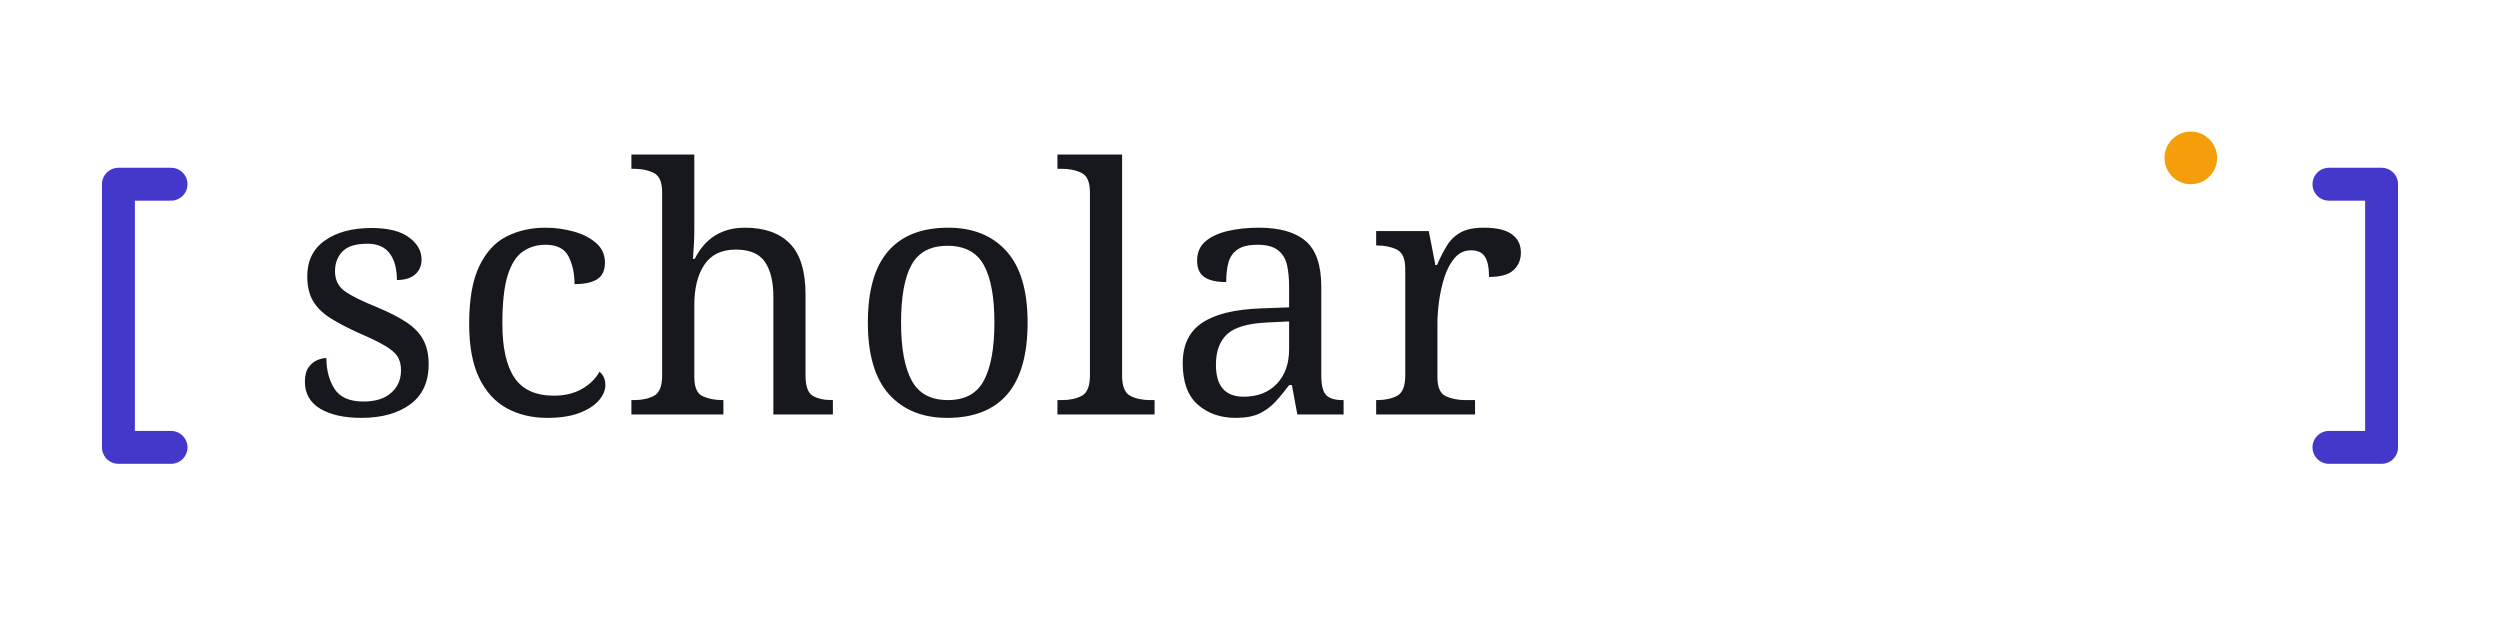
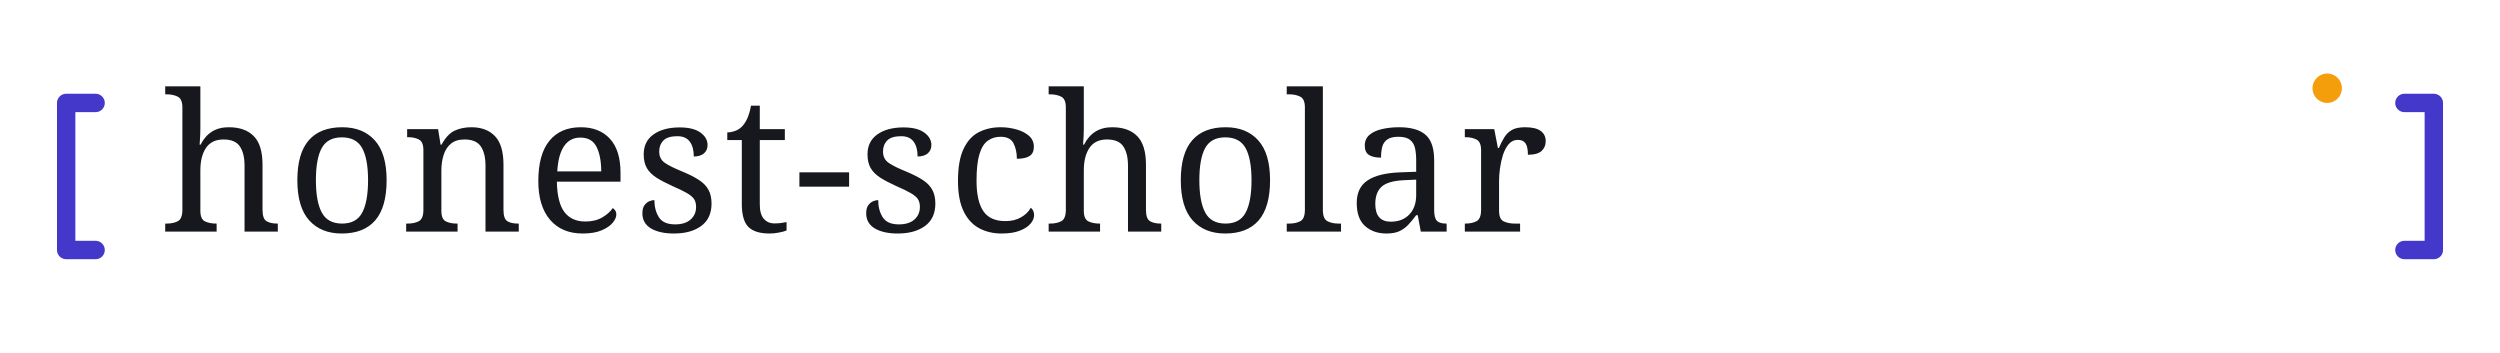
- <svg xmlns="http://www.w3.org/2000/svg" width="380" height="96" viewBox="0 0 380 96" role="img" aria-label="scholar wordmark">
-   <rect width="380" height="96" fill="none" />
+ <svg xmlns="http://www.w3.org/2000/svg" width="680" height="96" viewBox="0 0 680 96" role="img" aria-label="honest-scholar wordmark">
+   <rect width="680" height="96" fill="none" />
  <path d="M26 28 H18 V68 H26" fill="none" stroke="#4338CA" stroke-width="5" stroke-linecap="round" stroke-linejoin="round" />
-   <text x="44" y="63" font-family="'Source Serif 4', Charter, Georgia, serif" font-size="52" letter-spacing="1" fill="#16181D">scholar</text>
-   <path d="M354 28 H362 V68 H354" fill="none" stroke="#4338CA" stroke-width="5" stroke-linecap="round" stroke-linejoin="round" />
-   <circle cx="333" cy="24" r="4" fill="#F59E0B" />
+   <text x="44" y="63" font-family="'Source Serif 4', Charter, Georgia, serif" font-size="52" letter-spacing="1" fill="#16181D">honest-scholar</text>
+   <path d="M654 28 H662 V68 H654" fill="none" stroke="#4338CA" stroke-width="5" stroke-linecap="round" stroke-linejoin="round" />
+   <circle cx="633" cy="24" r="4" fill="#F59E0B" />
</svg>
